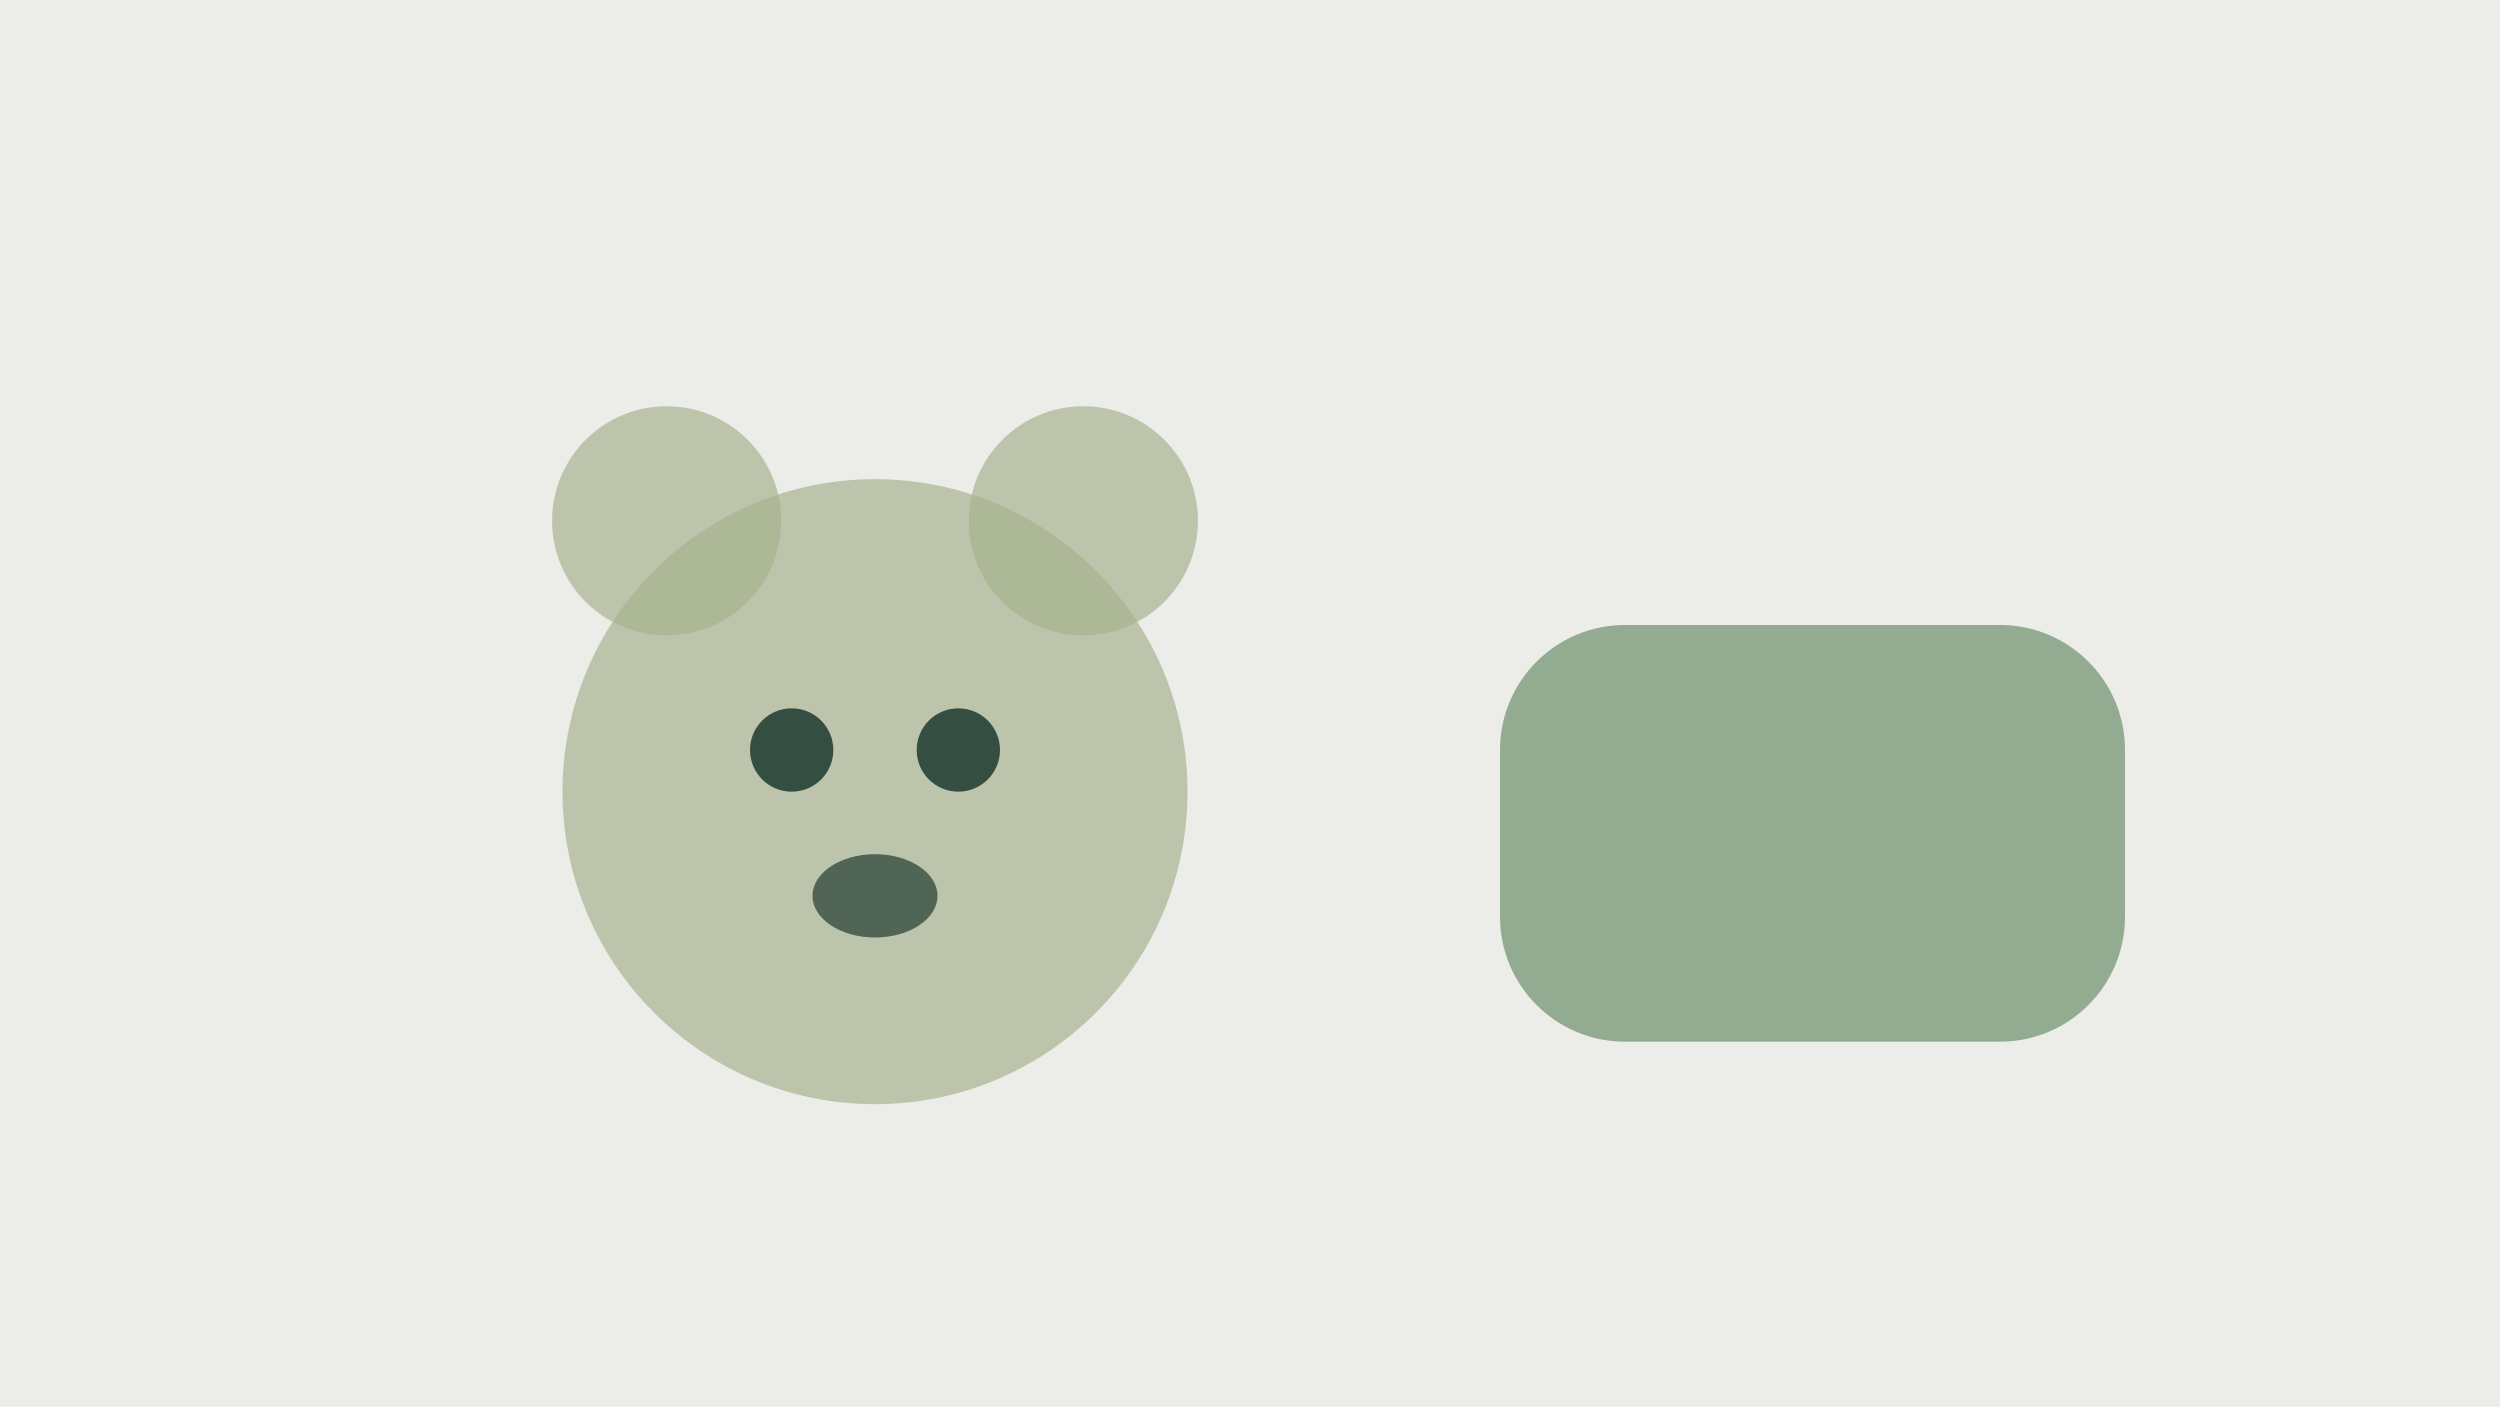
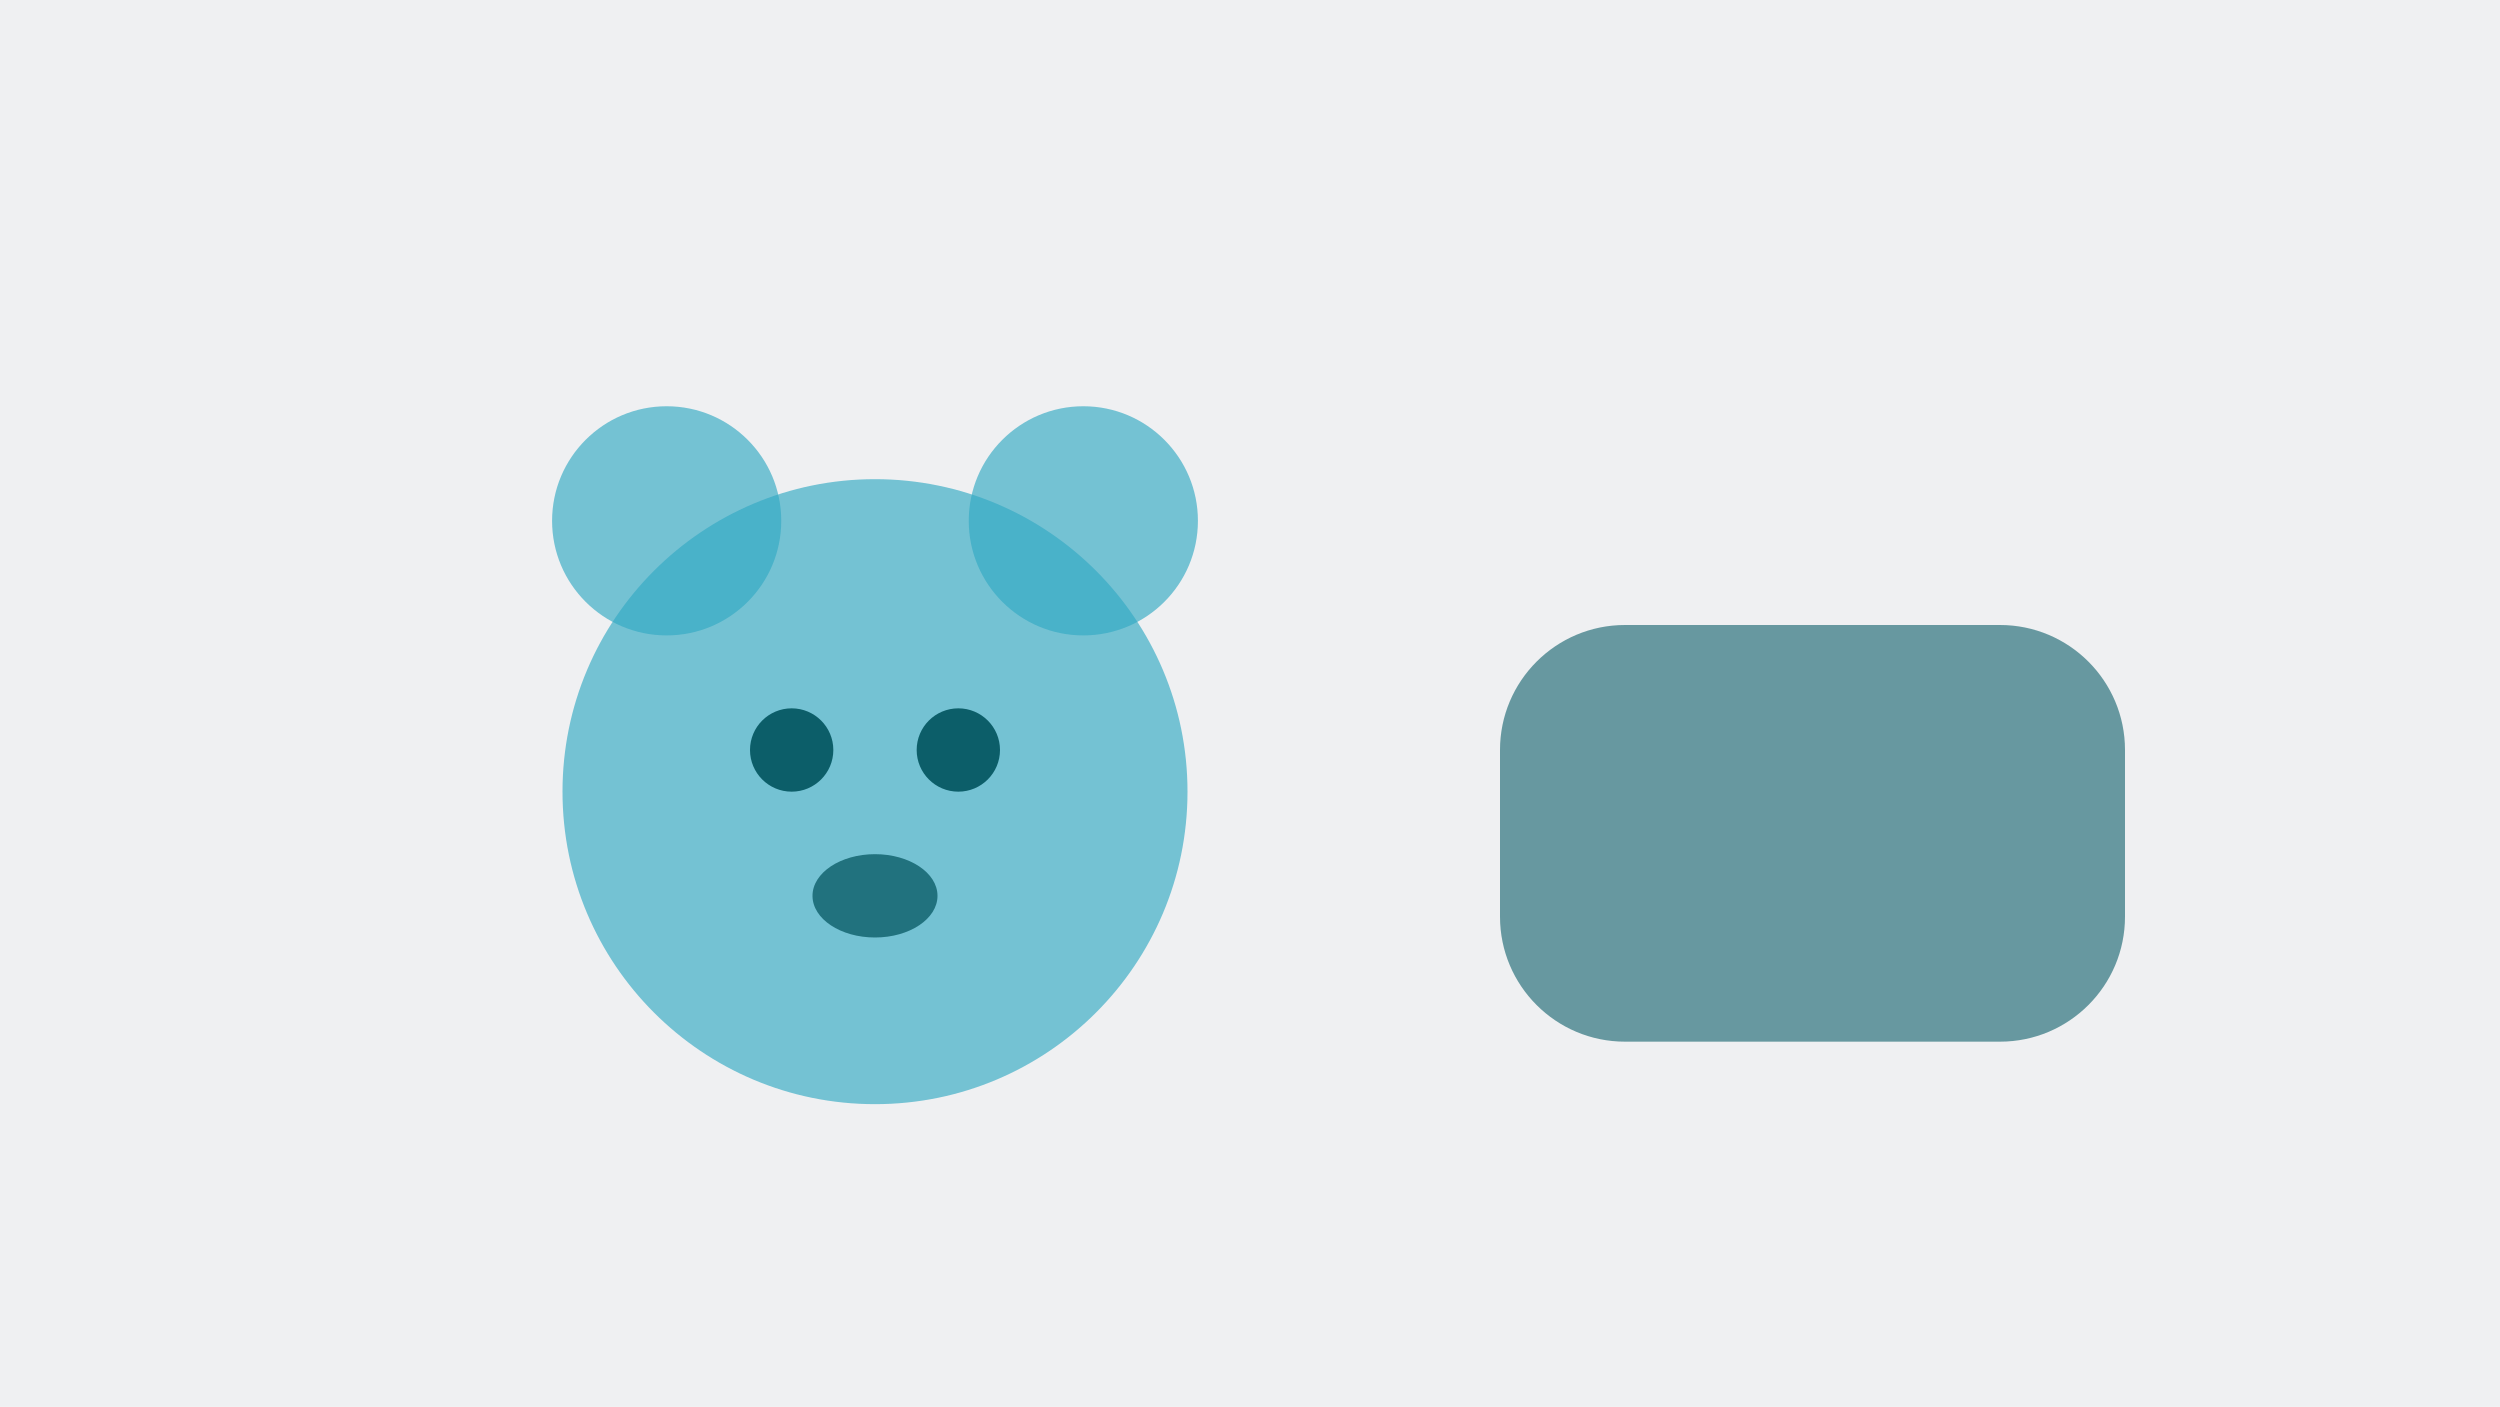
<svg xmlns="http://www.w3.org/2000/svg" viewBox="0 0 1200 675" role="img">
-   <rect width="1200" height="675" fill="#F6F8F6" />
-   <rect width="1200" height="675" fill="#DAD7CD" opacity="0.35" />
-   <circle cx="420" cy="380" r="150" fill="#A3B18A" opacity="0.65" />
-   <circle cx="320" cy="250" r="55" fill="#A3B18A" opacity="0.65" />
-   <circle cx="520" cy="250" r="55" fill="#A3B18A" opacity="0.65" />
-   <circle cx="380" cy="360" r="20" fill="#344E41" />
-   <circle cx="460" cy="360" r="20" fill="#344E41" />
-   <ellipse cx="420" cy="430" rx="30" ry="20" fill="#344E41" opacity="0.8" />
-   <rect x="720" y="300" width="300" height="200" rx="60" fill="#588157" opacity="0.6" />
+   <rect width="1200" height="675" fill="#FFFFFF" />
+   <rect width="1200" height="675" fill="#D1D5DB" opacity="0.35" />
+   <circle cx="420" cy="380" r="150" fill="#32A9C3" opacity="0.65" />
+   <circle cx="320" cy="250" r="55" fill="#32A9C3" opacity="0.65" />
+   <circle cx="520" cy="250" r="55" fill="#32A9C3" opacity="0.65" />
+   <circle cx="380" cy="360" r="20" fill="#0C5E69" />
+   <circle cx="460" cy="360" r="20" fill="#0C5E69" />
+   <ellipse cx="420" cy="430" rx="30" ry="20" fill="#0C5E69" opacity="0.8" />
+   <rect x="720" y="300" width="300" height="200" rx="60" fill="#0C5E69" opacity="0.6" />
</svg>
